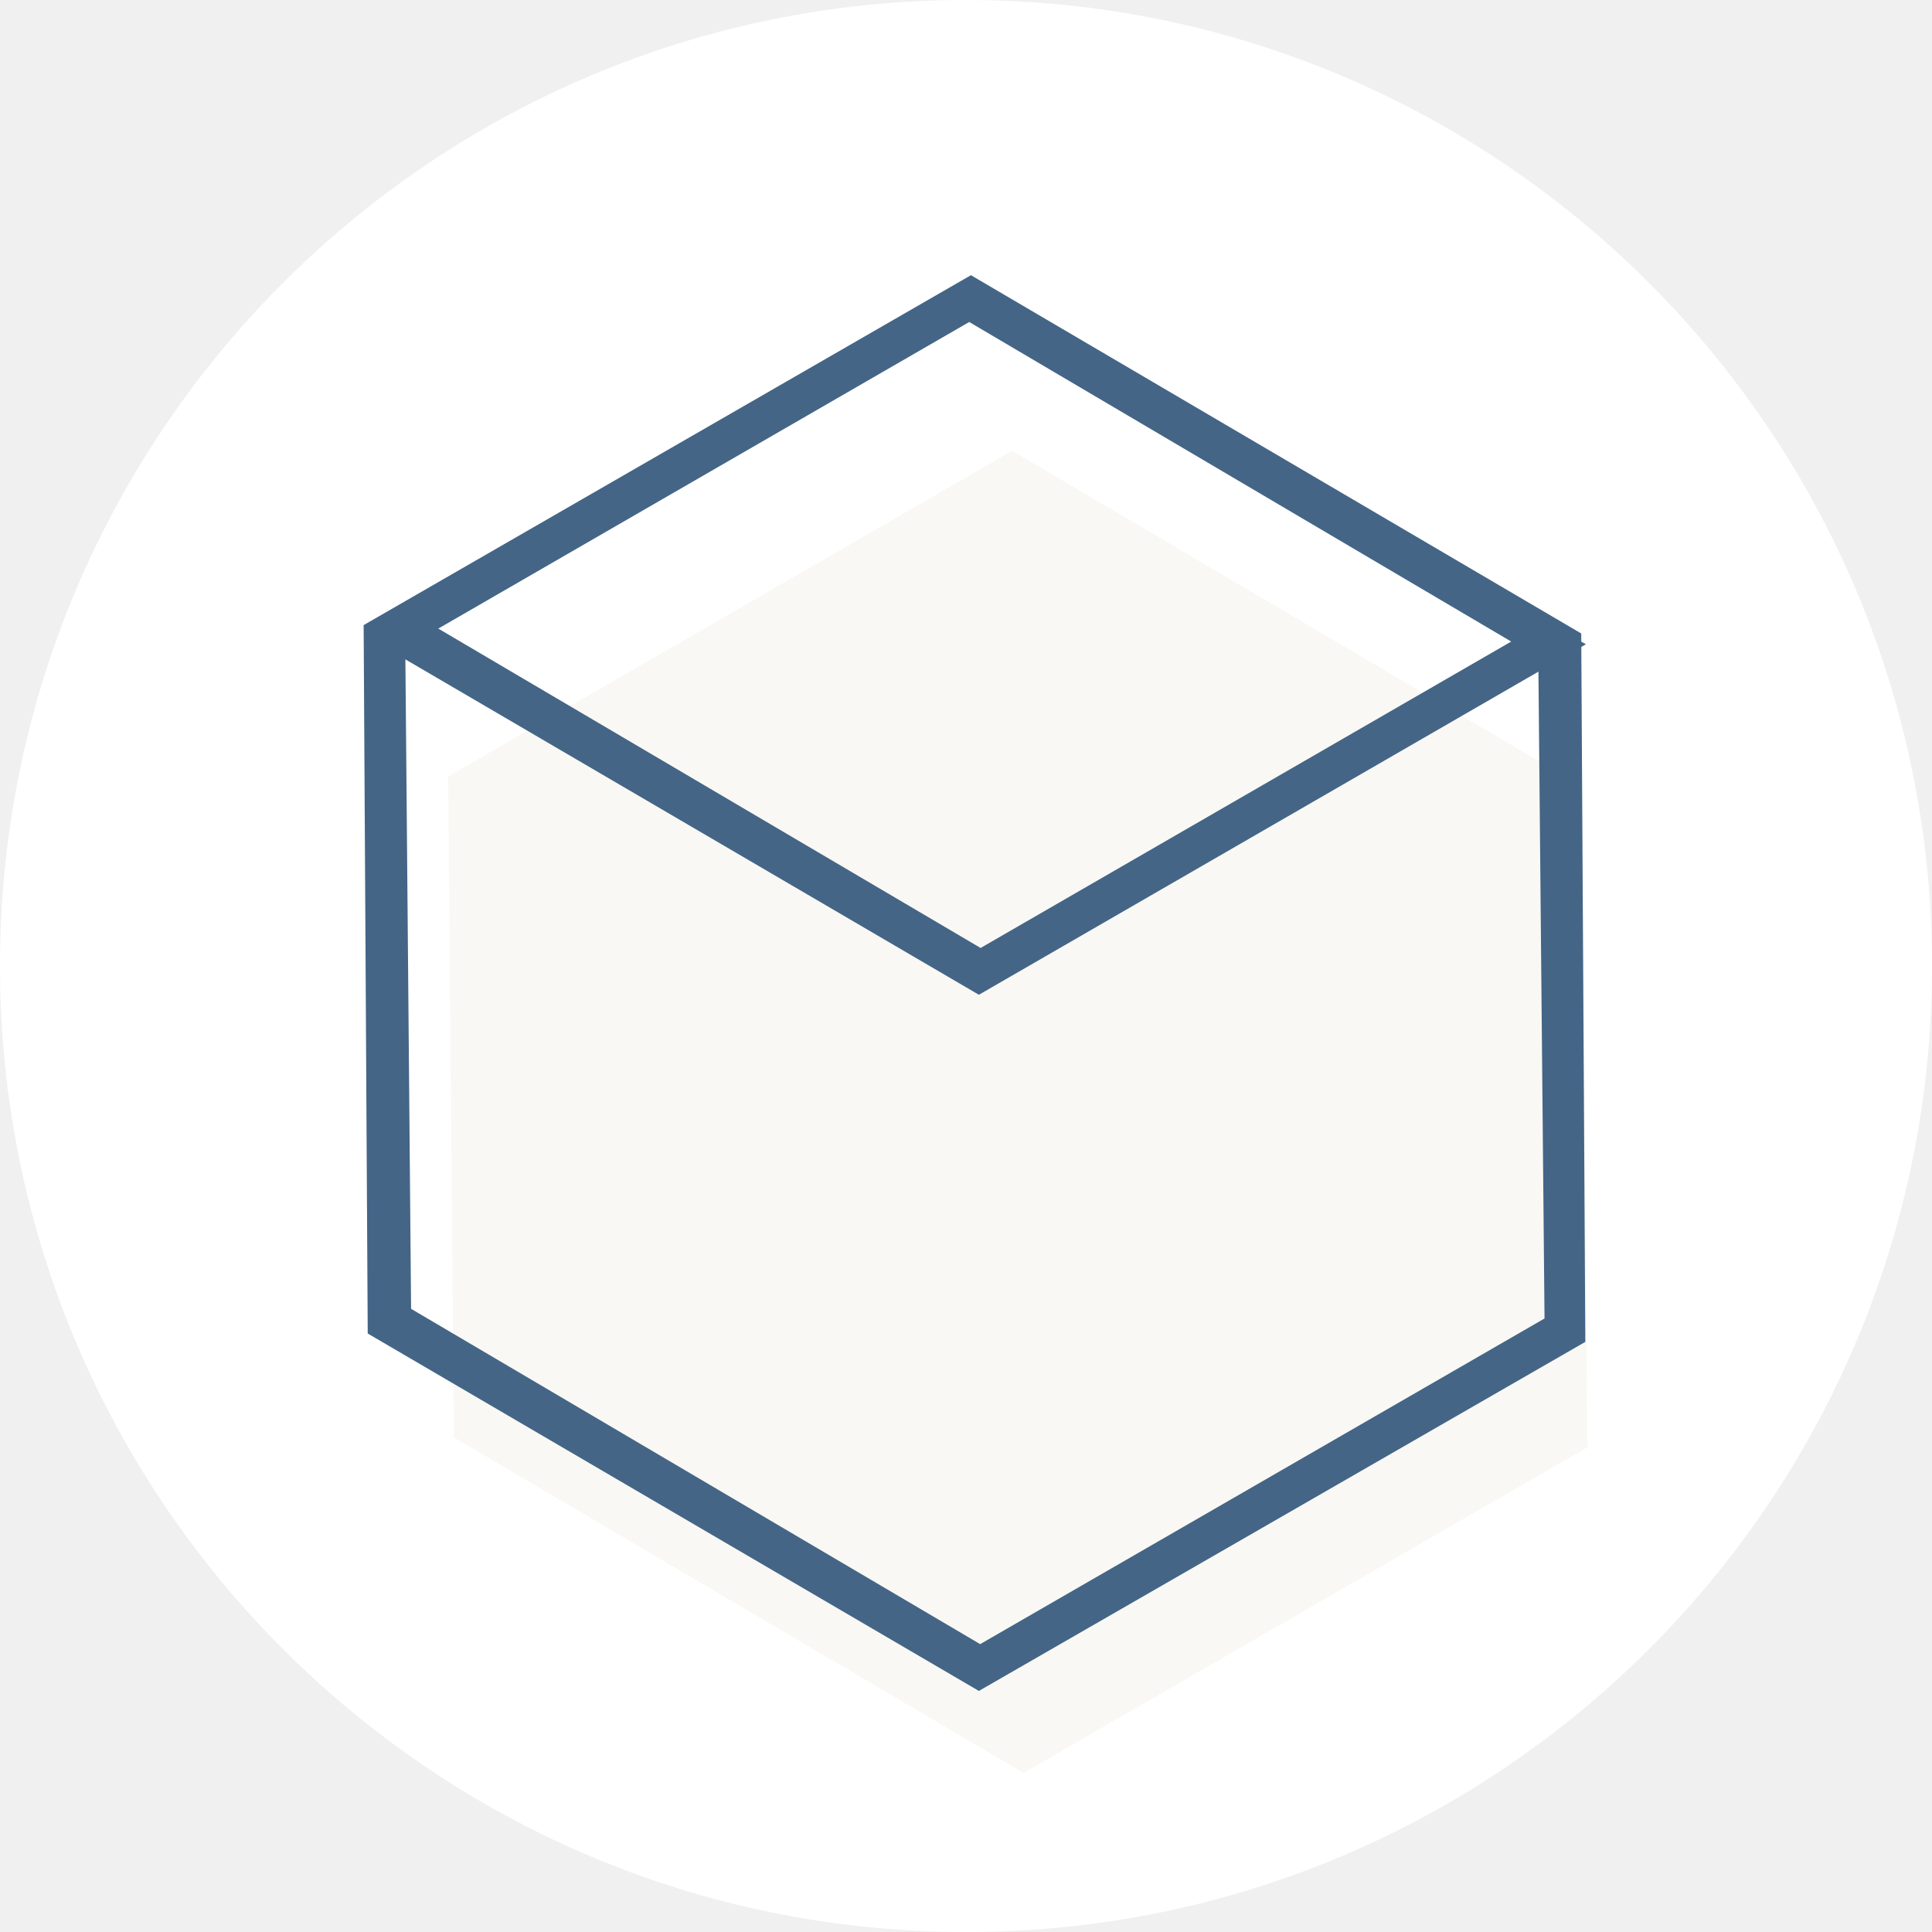
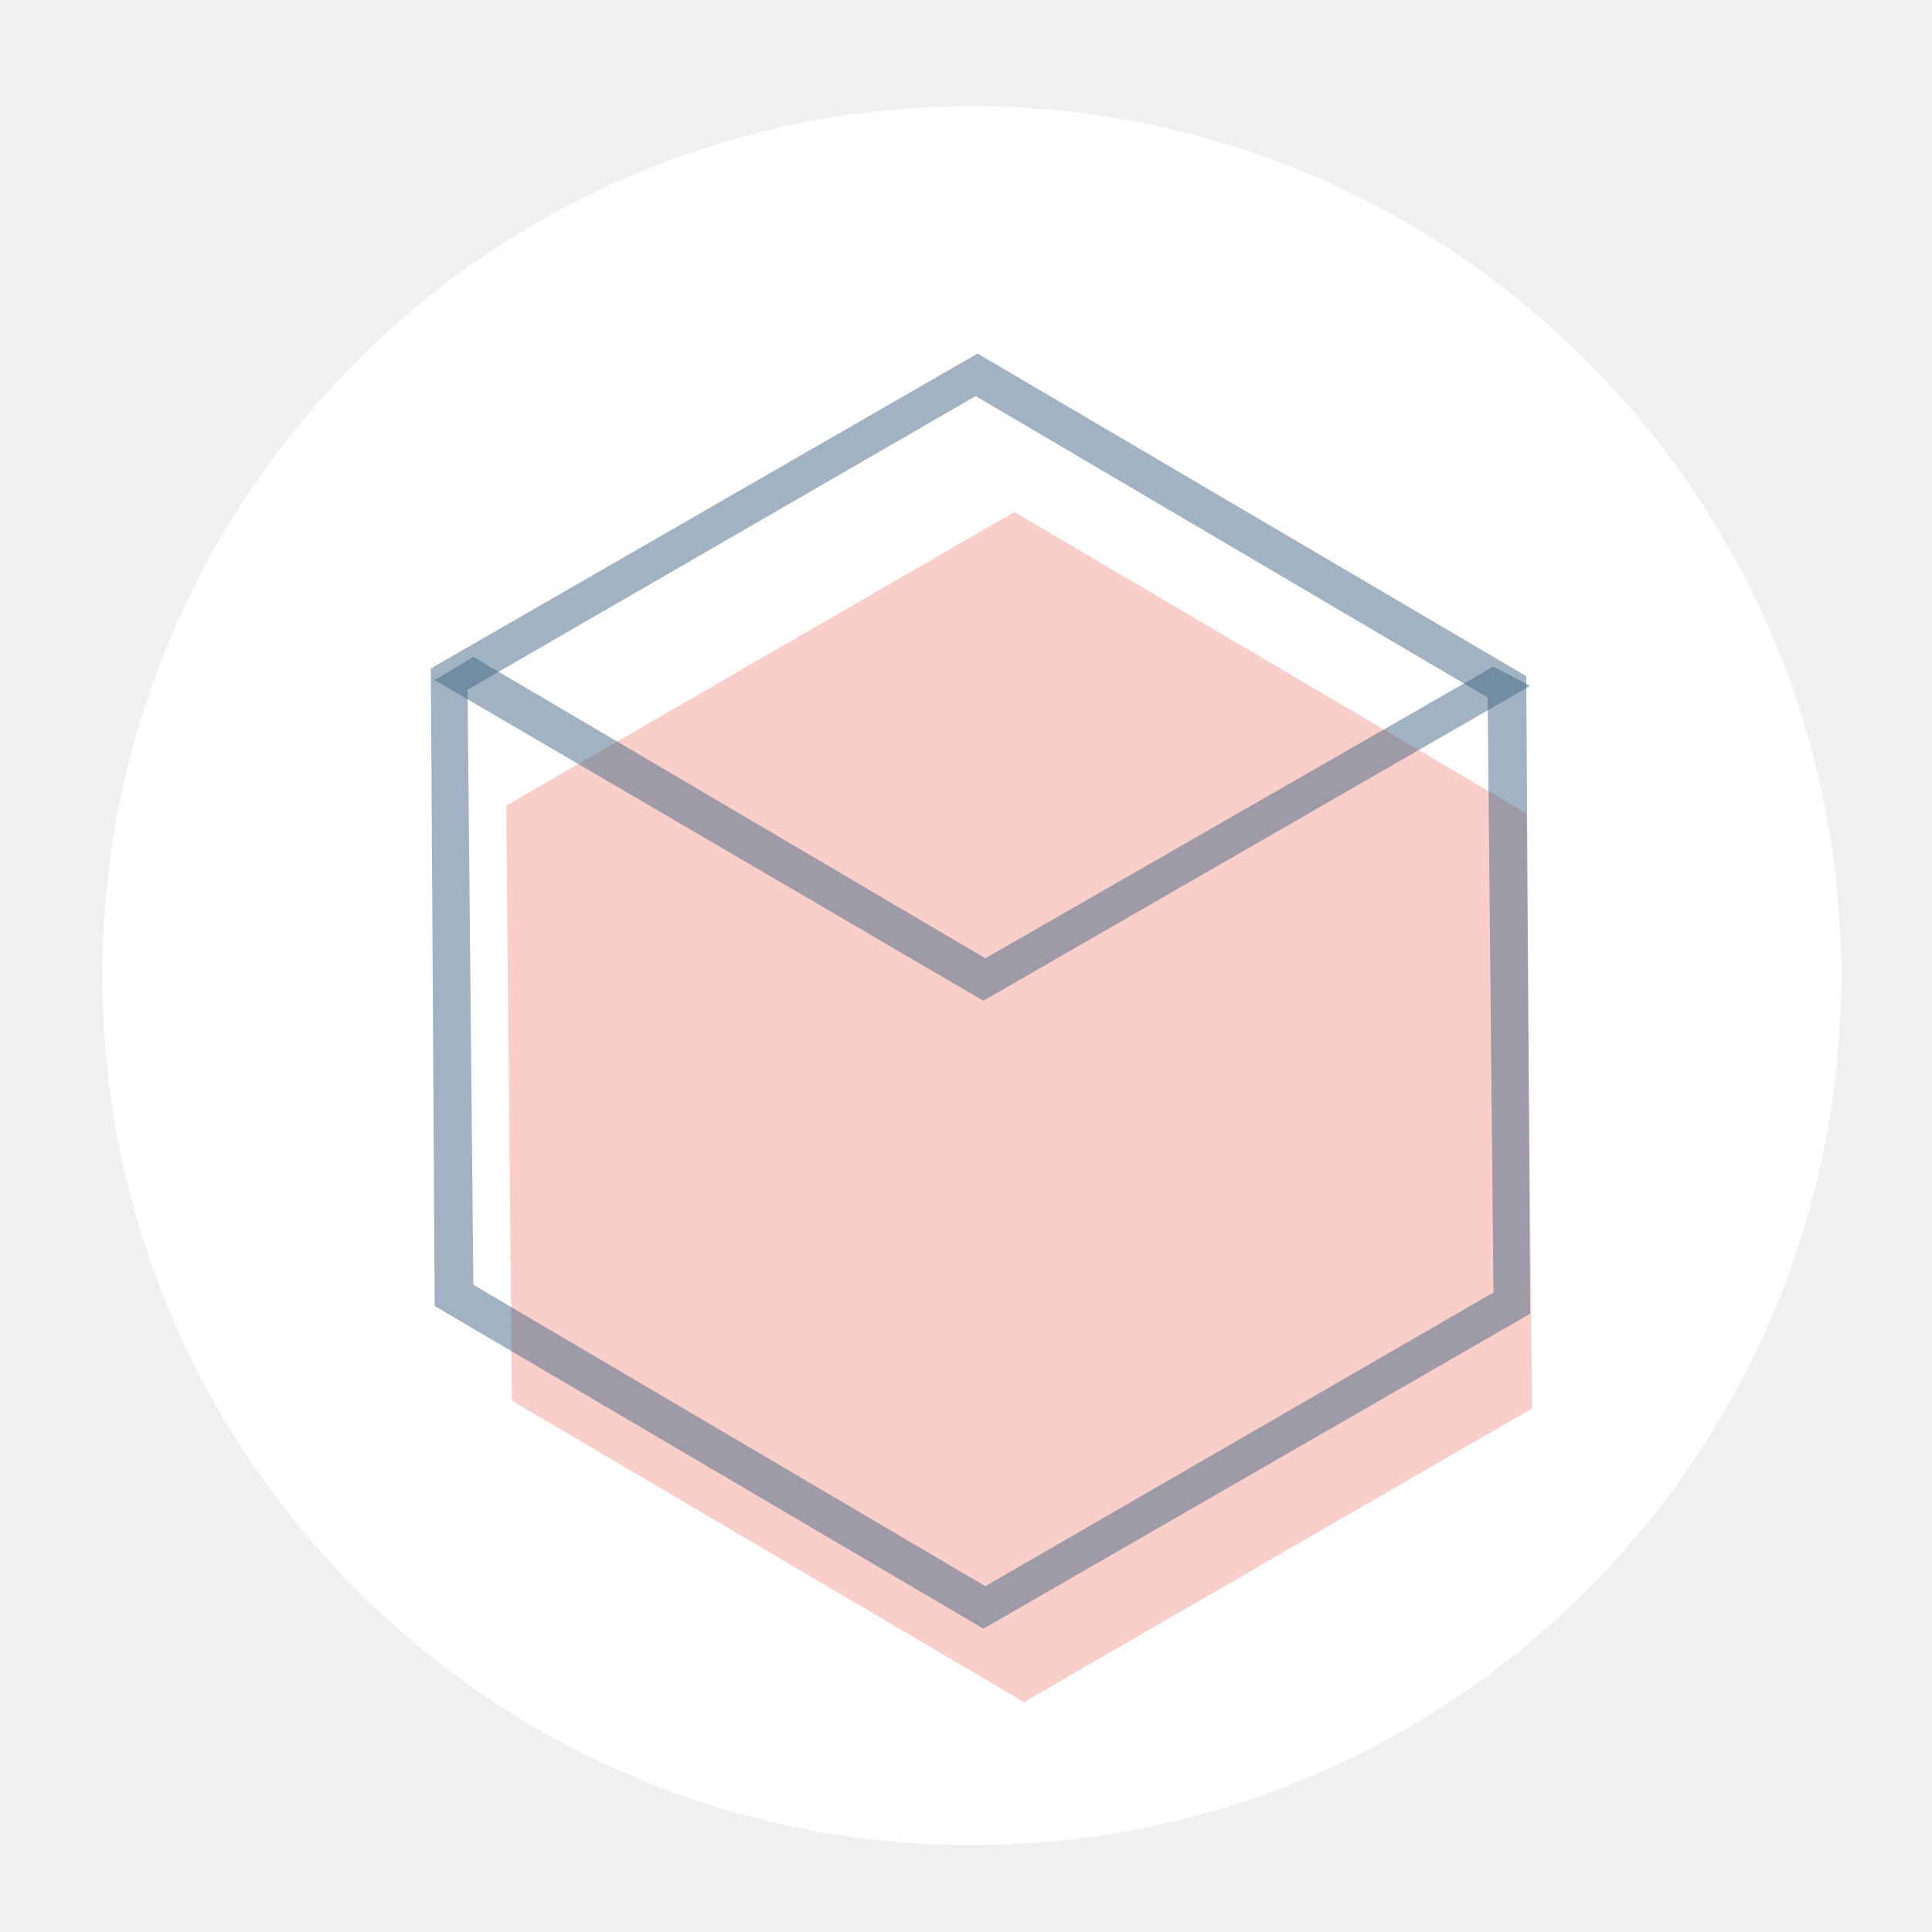
- <svg xmlns="http://www.w3.org/2000/svg" id="Layer_2" data-name="Layer 2" viewBox="0 0 90 90">
-   <defs>
-     <style>.cls-1{fill:#fff;}.cls-2{fill:#f9f8f4;}.cls-3{fill:#446586;}</style>
-   </defs>
-   <circle class="cls-1" cx="45" cy="45" r="45" />
-   <polygon class="cls-2" points="73.95 67.42 73.68 36.63 47.15 21 20.88 36.17 21.14 66.96 47.68 82.59 73.95 67.42" />
-   <path class="cls-3" d="M50.94,84.26L22.47,67.61l-0.19-33L50.57,18.31,79,35l0.19,33ZM77.29,66.91L77,36.12,50.49,20.49,24.22,35.66l0.27,30.8L51,82.08Z" transform="translate(-5.34 -5.49)" />
-   <polygon class="cls-3" points="19.14 28.53 45.68 44.16 71.95 28.99 73.88 30.01 45.6 46.34 17.13 29.69 19.14 28.53" />
+ <svg xmlns="http://www.w3.org/2000/svg" version="1.1" x="0px" y="0px" viewBox="0 0 100 100" style="enable-background:new 0 0 100 100;" xml:space="preserve">
+   <style type="text/css">
+ 	.st0{fill:#FFFFFF;}
+ 	.st1{opacity:0.5;fill:#F69F93;}
+ 	.st2{opacity:0.5;fill:#446586;}
+ </style>
+   <g id="Layer_1">
+ </g>
+   <g id="Layer_2">
+     <circle class="st0" cx="249.3" cy="108.5" r="45" />
+     <polygon class="st1" points="278.3,130.9 278,100.1 251.5,84.5 225.2,99.7 225.5,130.5 252,146.1  " />
+     <path class="st2" d="M249.9,142.3l-28.5-16.6l-0.2-33l28.3-16.3L278,93l0.2,33L249.9,142.3z M276.3,124.9L276,94.1l-26.5-15.6   l-26.3,15.2l0.3,30.8l26.5,15.6L276.3,124.9z" />
+     <polygon class="st2" points="223.5,92 250,107.6 276.3,92.5 278.2,93.5 249.9,109.8 221.5,93.2  " />
+     <circle class="st0" cx="50.3" cy="50.5" r="45" />
+     <polygon class="st1" points="79.3,72.9 79,42.1 52.5,26.5 26.2,41.7 26.5,72.5 53,88.1  " />
+     <path class="st2" d="M50.9,84.3L22.5,67.6l-0.2-33l28.3-16.3L79,35l0.2,33L50.9,84.3z M77.3,66.9L77,36.1L50.5,20.5L24.2,35.7   l0.3,30.8L51,82.1L77.3,66.9z" />
+     <polygon class="st2" points="24.5,34 51,49.6 77.3,34.5 79.2,35.5 50.9,51.8 22.5,35.2  " />
+   </g>
</svg>
